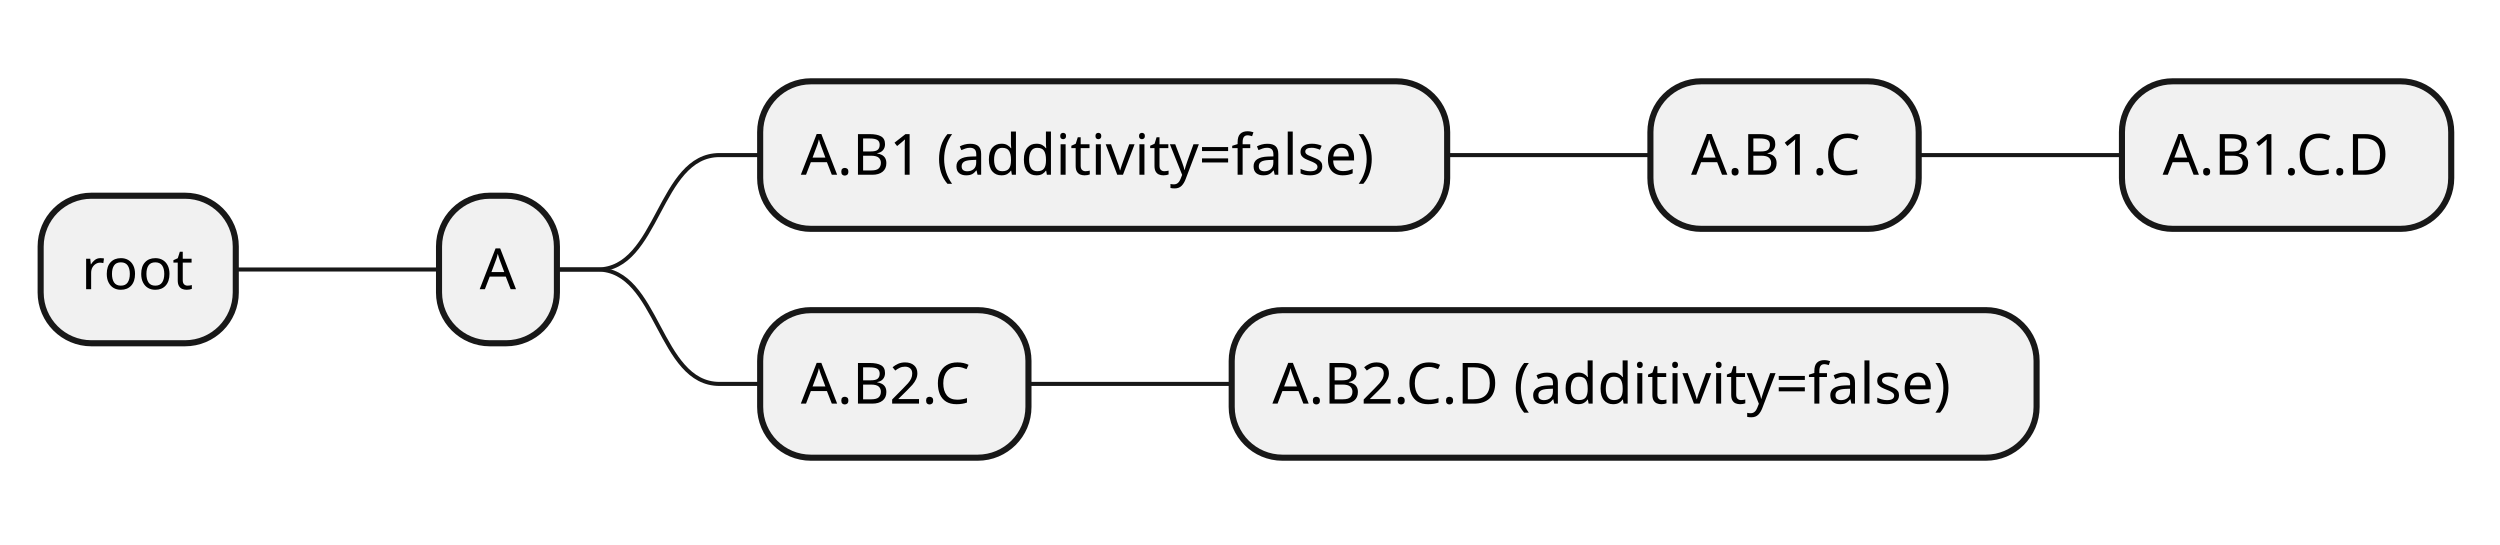
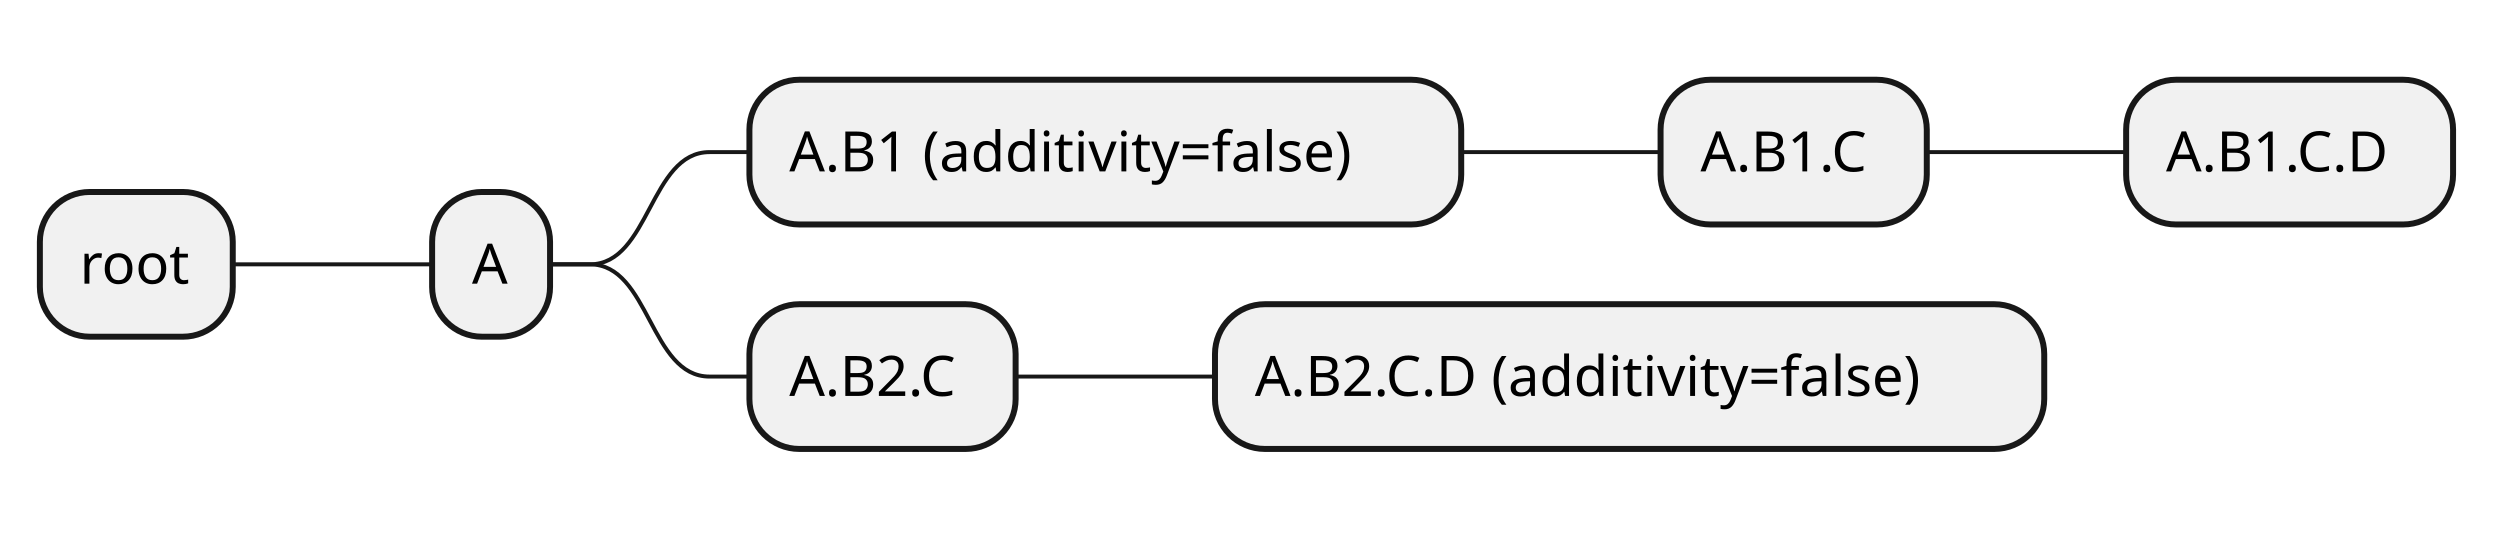
- <svg xmlns="http://www.w3.org/2000/svg" contentStyleType="text/css" height="134px" preserveAspectRatio="none" style="width:615px;height:134px;background:#FFFFFF;" version="1.1" viewBox="0 0 615 134" width="615px" zoomAndPan="magnify">
+ <svg xmlns="http://www.w3.org/2000/svg" contentStyleType="text/css" data-diagram-type="MINDMAP" height="134px" preserveAspectRatio="none" style="width:627px;height:134px;background:#FFFFFF;" version="1.1" viewBox="0 0 627 134" width="627px" zoomAndPan="magnify">
  <defs />
  <g>
-     <rect fill="#F1F1F1" height="36.297" rx="12.5" ry="12.5" style="stroke:#181818;stroke-width:1.5;" width="48" x="10" y="48.148" />
-     <text fill="#000000" font-family="sans-serif" font-size="14" lengthAdjust="spacing" textLength="28" x="20" y="71.144">root</text>
-     <rect fill="#F1F1F1" height="36.297" rx="12.5" ry="12.5" style="stroke:#181818;stroke-width:1.5;" width="29" x="108" y="48.148" />
-     <text fill="#000000" font-family="sans-serif" font-size="14" lengthAdjust="spacing" textLength="9" x="118" y="71.144">A</text>
-     <rect fill="#F1F1F1" height="36.297" rx="12.5" ry="12.5" style="stroke:#181818;stroke-width:1.5;" width="169" x="187" y="20" />
-     <text fill="#000000" font-family="sans-serif" font-size="14" lengthAdjust="spacing" textLength="149" x="197" y="42.995">A.B1 (additivity=false)</text>
-     <rect fill="#F1F1F1" height="36.297" rx="12.5" ry="12.5" style="stroke:#181818;stroke-width:1.5;" width="66" x="406" y="20" />
-     <text fill="#000000" font-family="sans-serif" font-size="14" lengthAdjust="spacing" textLength="46" x="416" y="42.995">A.B1.C</text>
-     <rect fill="#F1F1F1" height="36.297" rx="12.5" ry="12.5" style="stroke:#181818;stroke-width:1.5;" width="81" x="522" y="20" />
-     <text fill="#000000" font-family="sans-serif" font-size="14" lengthAdjust="spacing" textLength="61" x="532" y="42.995">A.B1.C.D</text>
-     <path d="M472,38.148 L482,38.148 C497,38.148 497,38.148 512,38.148 L522,38.148 " fill="none" style="stroke:#181818;stroke-width:1.0;" />
-     <path d="M356,38.148 L366,38.148 C381,38.148 381,38.148 396,38.148 L406,38.148 " fill="none" style="stroke:#181818;stroke-width:1.0;" />
-     <path d="M137,66.297 L147,66.297 C162,66.297 162,38.148 177,38.148 L187,38.148 " fill="none" style="stroke:#181818;stroke-width:1.0;" />
-     <rect fill="#F1F1F1" height="36.297" rx="12.5" ry="12.5" style="stroke:#181818;stroke-width:1.5;" width="66" x="187" y="76.297" />
-     <text fill="#000000" font-family="sans-serif" font-size="14" lengthAdjust="spacing" textLength="46" x="197" y="99.292">A.B2.C</text>
-     <rect fill="#F1F1F1" height="36.297" rx="12.5" ry="12.5" style="stroke:#181818;stroke-width:1.5;" width="198" x="303" y="76.297" />
-     <text fill="#000000" font-family="sans-serif" font-size="14" lengthAdjust="spacing" textLength="178" x="313" y="99.292">A.B2.C.D (additivity=false)</text>
-     <path d="M253,94.445 L263,94.445 C278,94.445 278,94.445 293,94.445 L303,94.445 " fill="none" style="stroke:#181818;stroke-width:1.0;" />
-     <path d="M137,66.297 L147,66.297 C162,66.297 162,94.445 177,94.445 L187,94.445 " fill="none" style="stroke:#181818;stroke-width:1.0;" />
-     <path d="M58,66.297 L68,66.297 C83,66.297 83,66.297 98,66.297 L108,66.297 " fill="none" style="stroke:#181818;stroke-width:1.0;" />
+     <rect fill="#F1F1F1" height="36.297" rx="12.5" ry="12.5" style="stroke:#181818;stroke-width:1.5;" width="48.376" x="10" y="48.148" />
+     <text fill="#000000" font-family="sans-serif" font-size="14" lengthAdjust="spacing" textLength="28.376" x="20" y="71.144">root</text>
+     <rect fill="#F1F1F1" height="36.297" rx="12.5" ry="12.5" style="stroke:#181818;stroke-width:1.5;" width="29.577" x="108.376" y="48.148" />
+     <text fill="#000000" font-family="sans-serif" font-size="14" lengthAdjust="spacing" textLength="9.577" x="118.376" y="71.144">A</text>
+     <rect fill="#F1F1F1" height="36.297" rx="12.5" ry="12.5" style="stroke:#181818;stroke-width:1.5;" width="178.519" x="187.953" y="20" />
+     <text fill="#000000" font-family="sans-serif" font-size="14" lengthAdjust="spacing" textLength="158.519" x="197.953" y="42.995">A.B1 (additivity=false)</text>
+     <rect fill="#F1F1F1" height="36.297" rx="12.5" ry="12.5" style="stroke:#181818;stroke-width:1.5;" width="66.765" x="416.472" y="20" />
+     <text fill="#000000" font-family="sans-serif" font-size="14" lengthAdjust="spacing" textLength="46.765" x="426.472" y="42.995">A.B1.C</text>
+     <rect fill="#F1F1F1" height="36.297" rx="12.5" ry="12.5" style="stroke:#181818;stroke-width:1.5;" width="81.995" x="533.236" y="20" />
+     <text fill="#000000" font-family="sans-serif" font-size="14" lengthAdjust="spacing" textLength="61.995" x="543.236" y="42.995">A.B1.C.D</text>
+     <path d="M483.236,38.148 L493.236,38.148 C508.236,38.148 508.236,38.148 523.236,38.148 L533.236,38.148" fill="none" style="stroke:#181818;stroke-width:1;" />
+     <path d="M366.472,38.148 L376.472,38.148 C391.472,38.148 391.472,38.148 406.472,38.148 L416.472,38.148" fill="none" style="stroke:#181818;stroke-width:1;" />
+     <path d="M137.953,66.297 L147.953,66.297 C162.953,66.297 162.953,38.148 177.953,38.148 L187.953,38.148" fill="none" style="stroke:#181818;stroke-width:1;" />
+     <rect fill="#F1F1F1" height="36.297" rx="12.5" ry="12.5" style="stroke:#181818;stroke-width:1.5;" width="66.765" x="187.953" y="76.297" />
+     <text fill="#000000" font-family="sans-serif" font-size="14" lengthAdjust="spacing" textLength="46.765" x="197.953" y="99.292">A.B2.C</text>
+     <rect fill="#F1F1F1" height="36.297" rx="12.5" ry="12.5" style="stroke:#181818;stroke-width:1.5;" width="207.975" x="304.718" y="76.297" />
+     <text fill="#000000" font-family="sans-serif" font-size="14" lengthAdjust="spacing" textLength="187.975" x="314.718" y="99.292">A.B2.C.D (additivity=false)</text>
+     <path d="M254.718,94.445 L264.718,94.445 C279.718,94.445 279.718,94.445 294.718,94.445 L304.718,94.445" fill="none" style="stroke:#181818;stroke-width:1;" />
+     <path d="M137.953,66.297 L147.953,66.297 C162.953,66.297 162.953,94.445 177.953,94.445 L187.953,94.445" fill="none" style="stroke:#181818;stroke-width:1;" />
+     <path d="M58.376,66.297 L68.376,66.297 C83.376,66.297 83.376,66.297 98.376,66.297 L108.376,66.297" fill="none" style="stroke:#181818;stroke-width:1;" />
  </g>
</svg>
